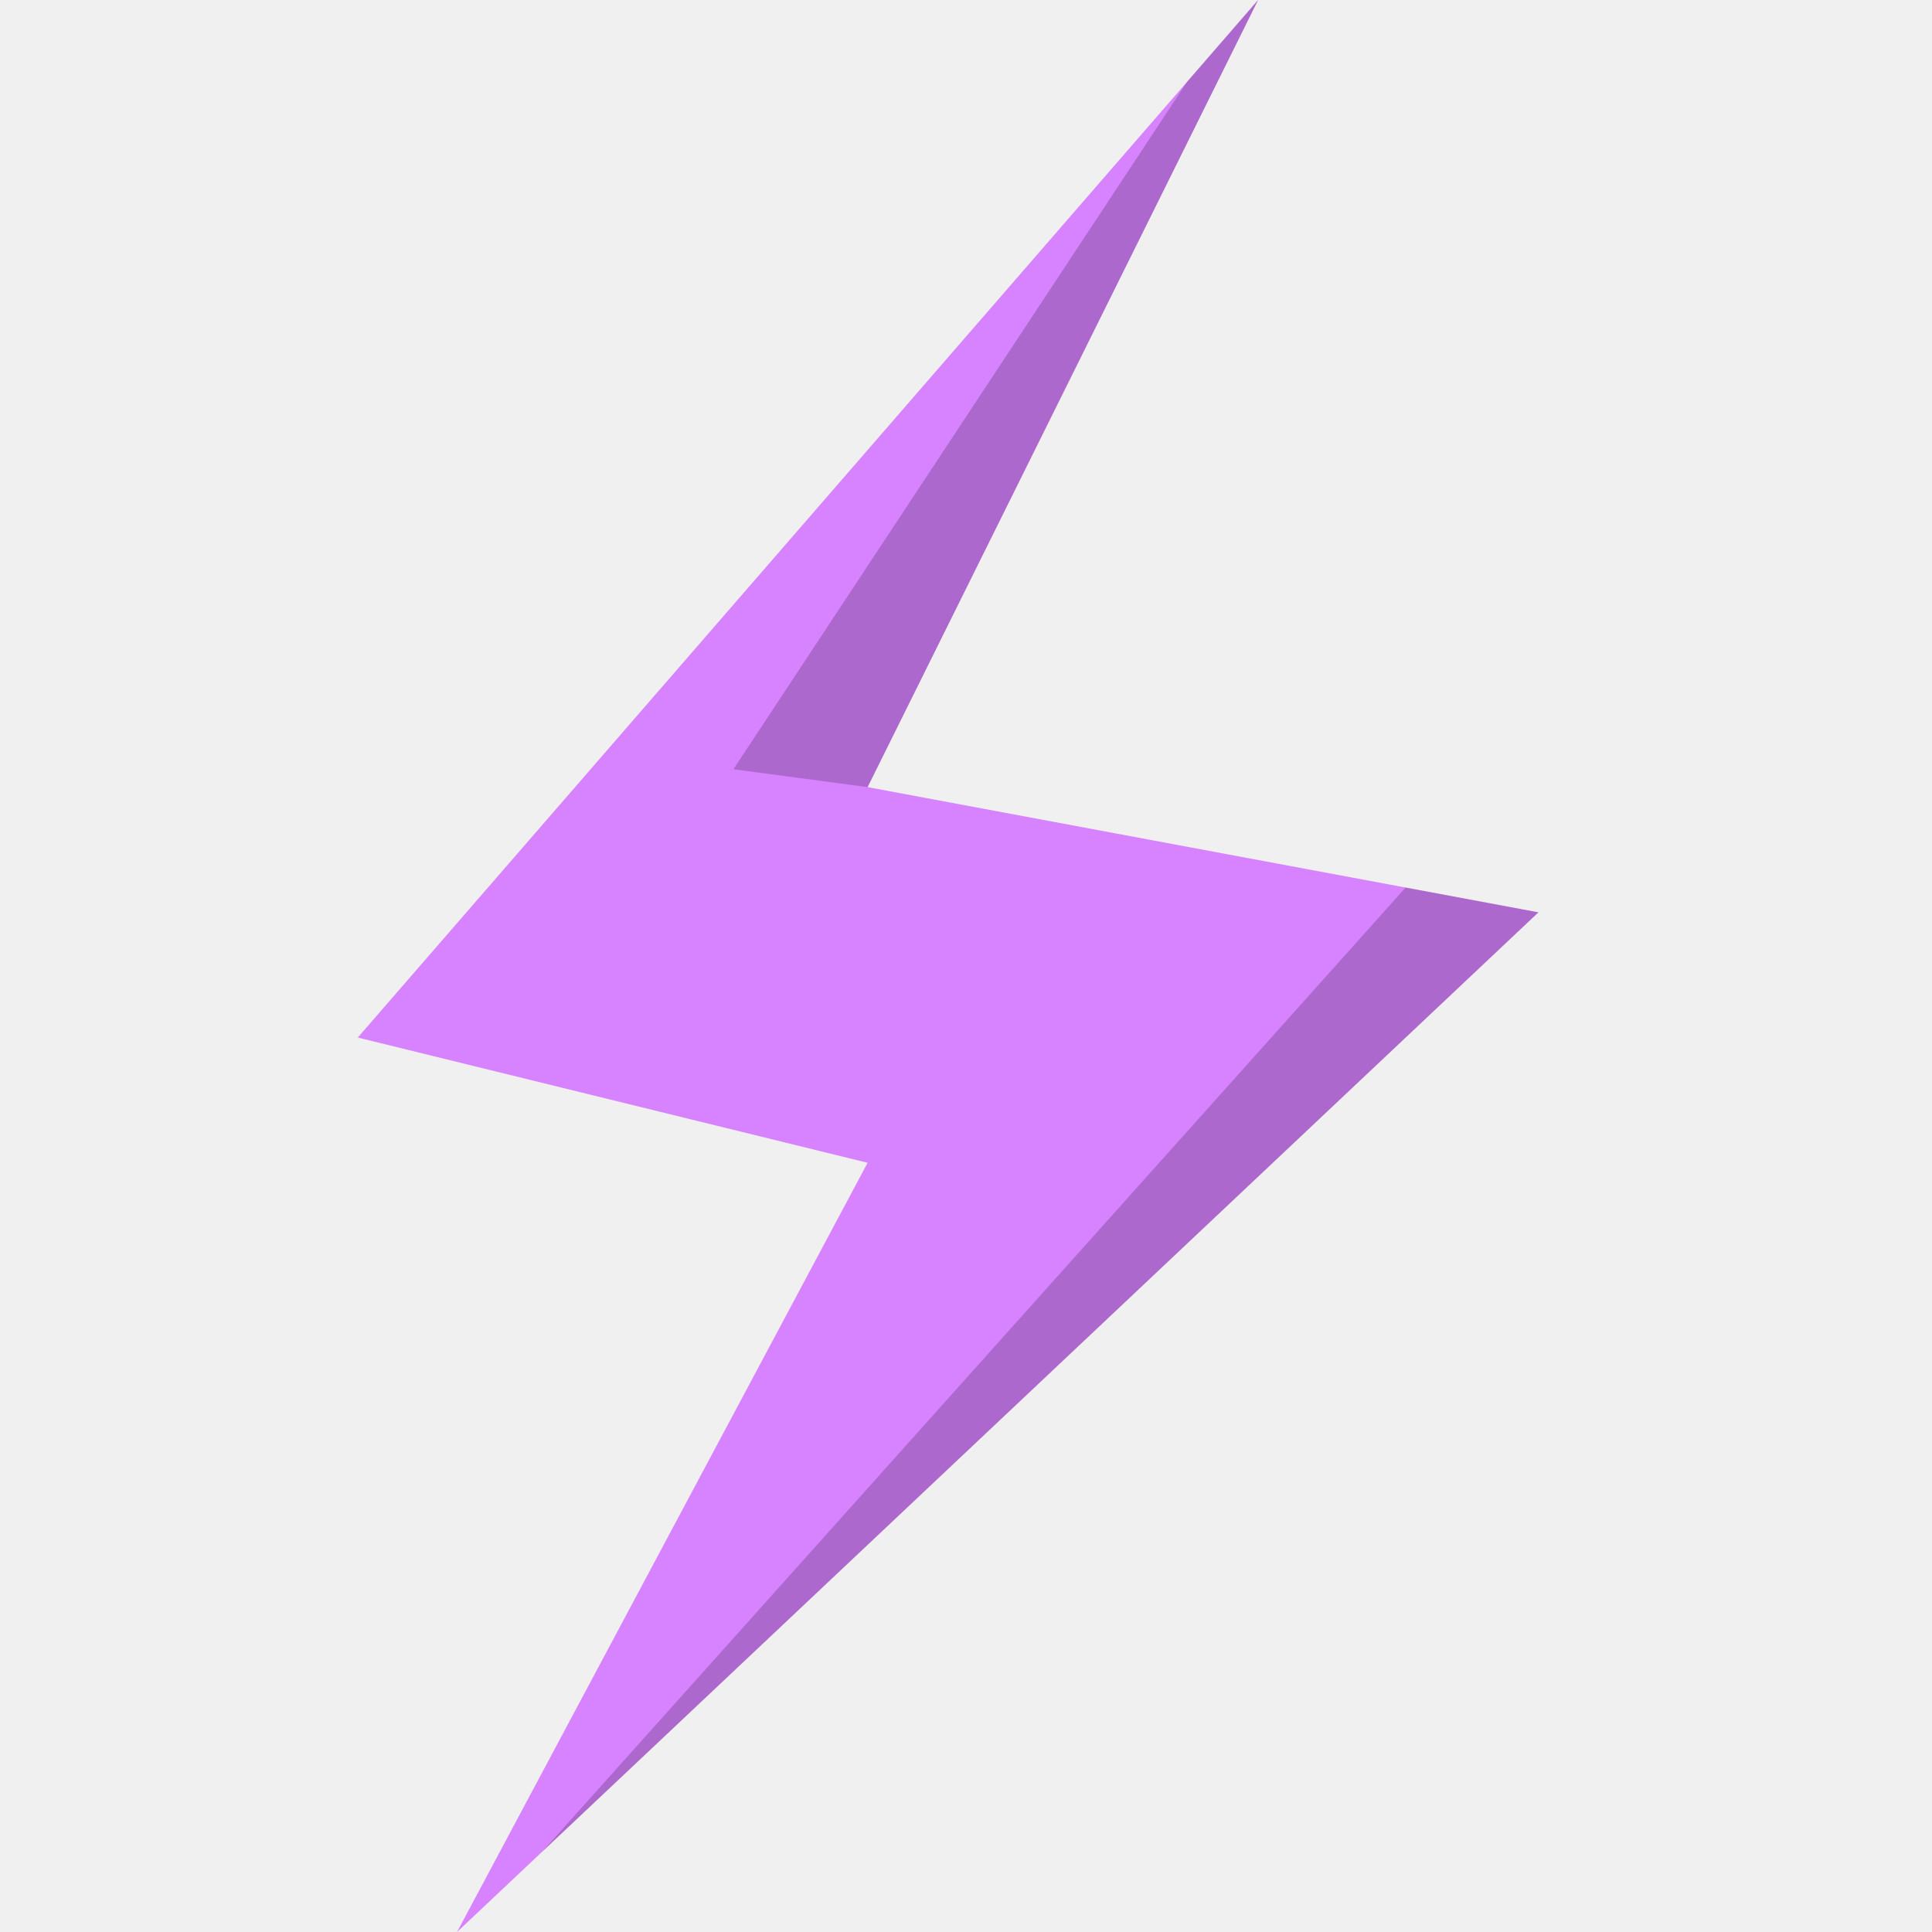
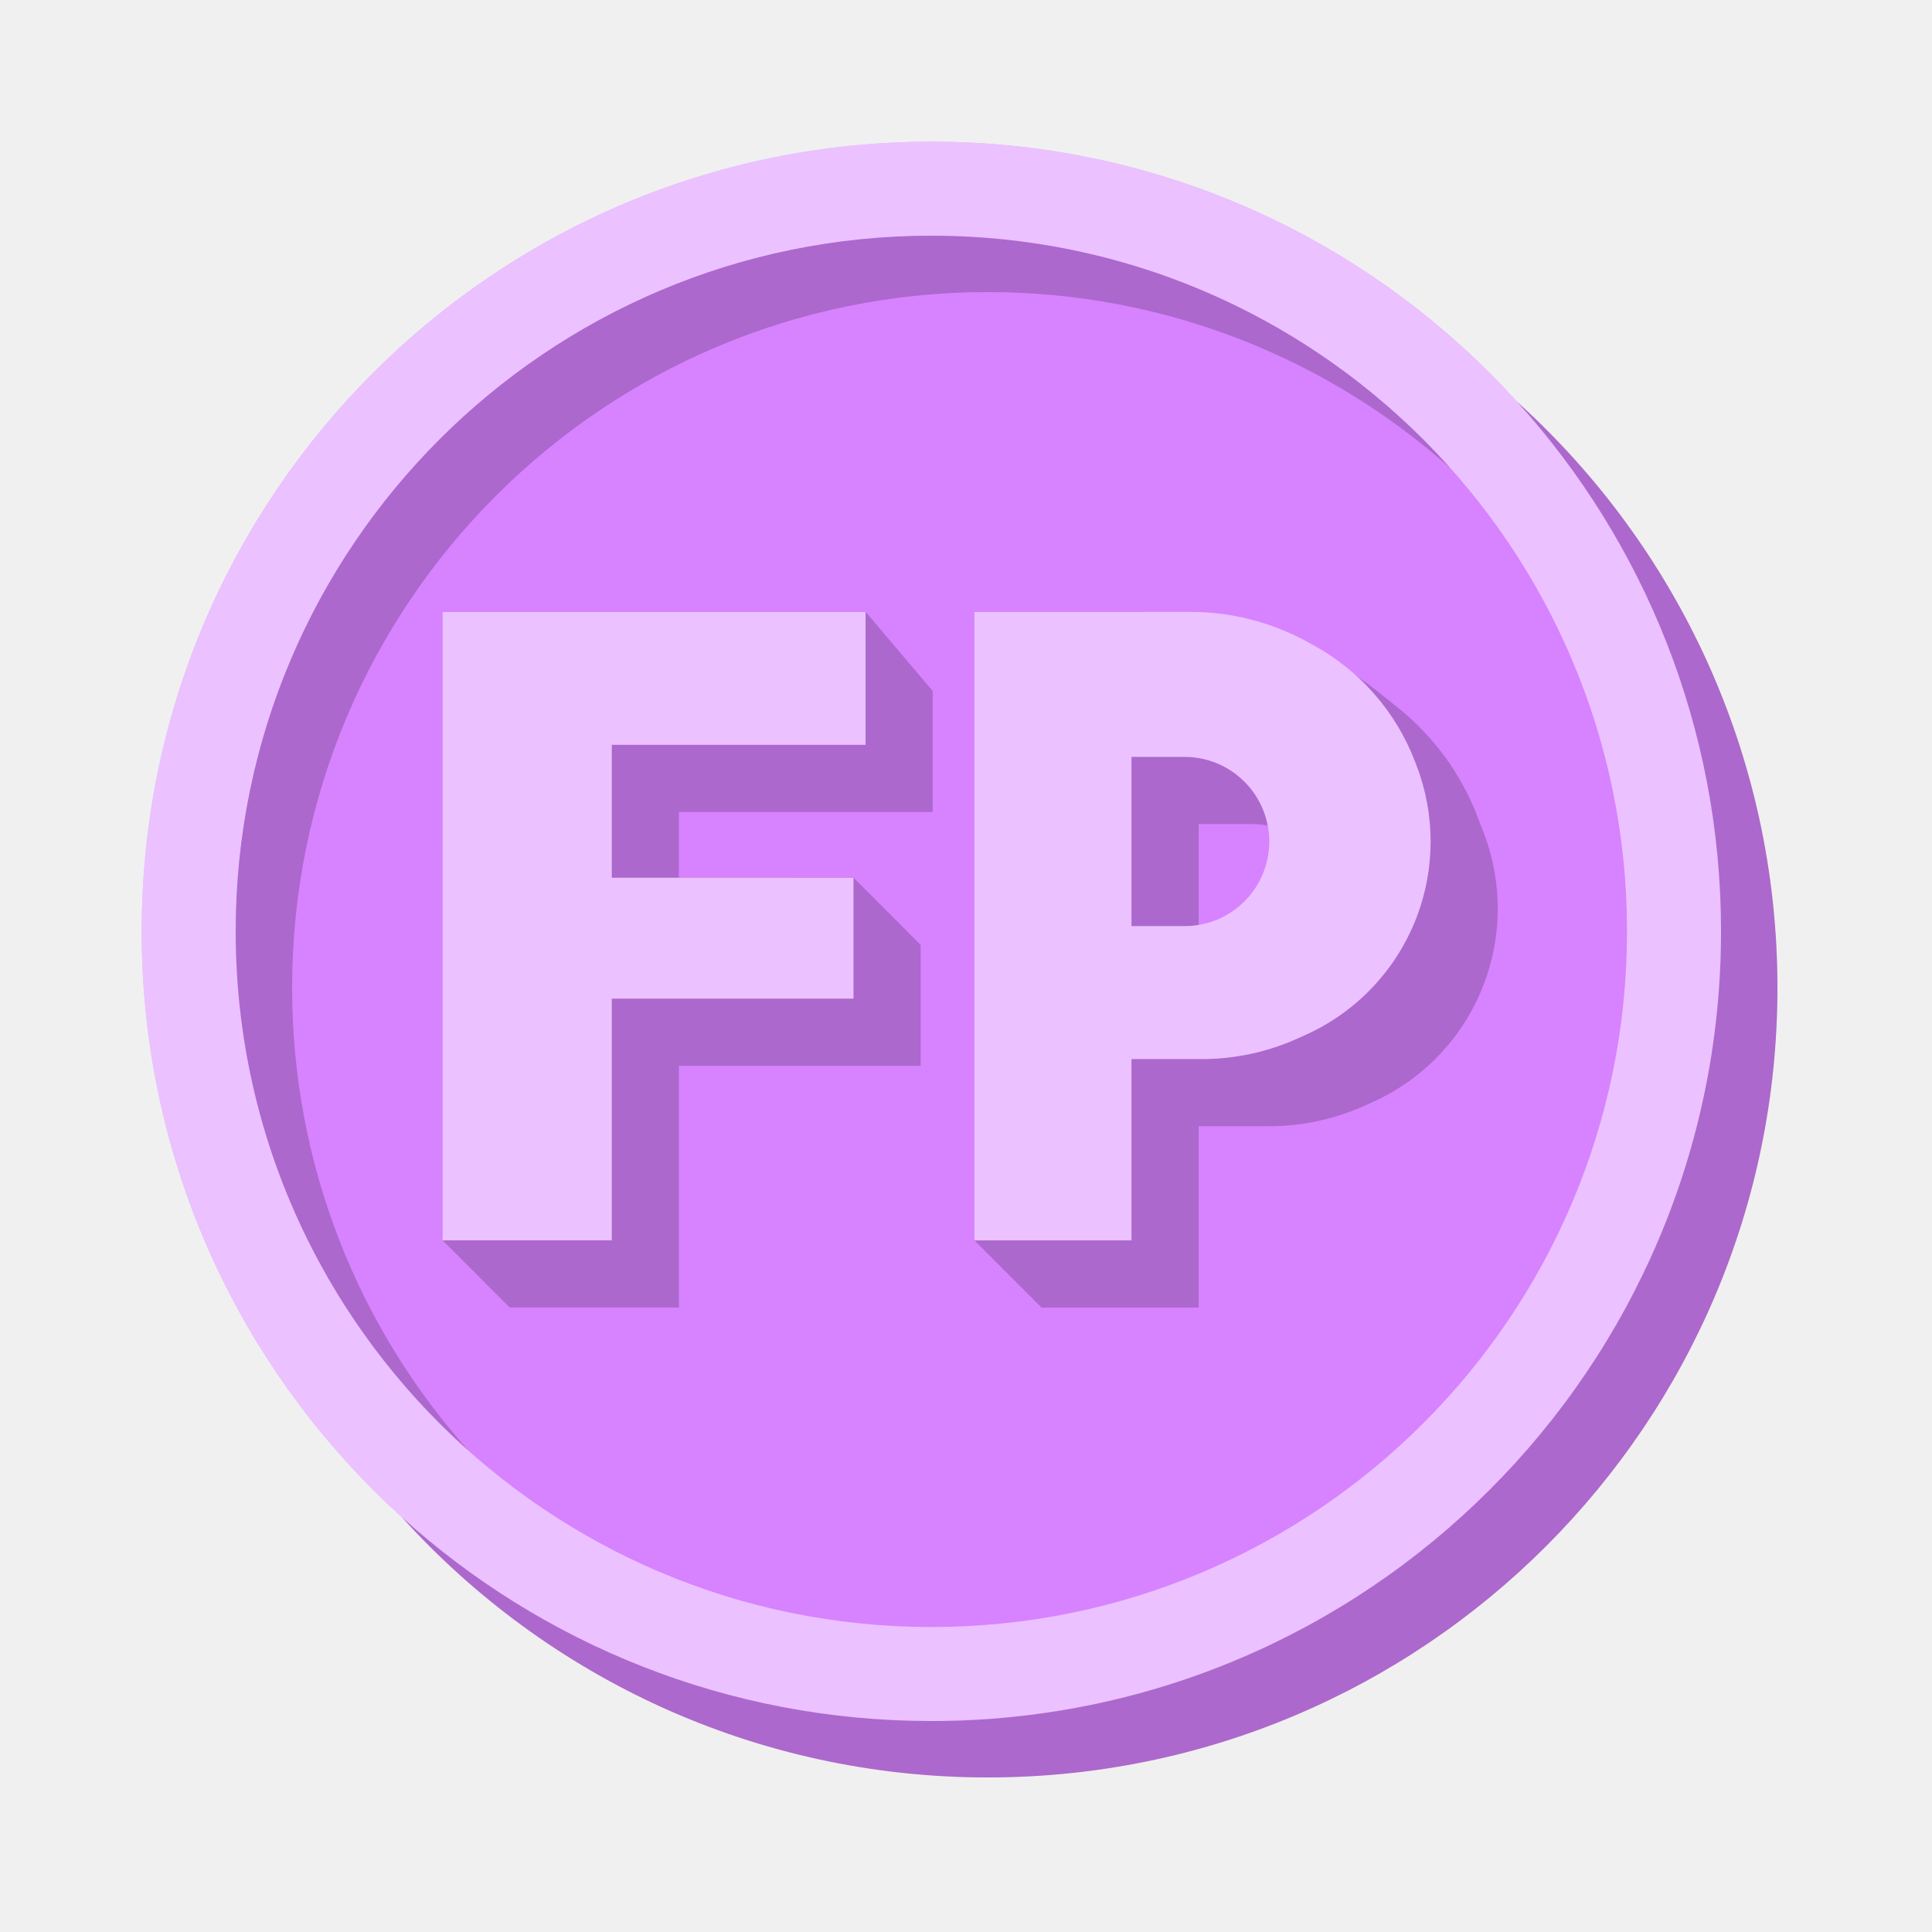
- <svg xmlns="http://www.w3.org/2000/svg" width="54" height="54" viewBox="0 0 54 54" fill="none">
-   <path d="M10 29L35.164 0L24.25 22L43 25.5L12.774 54L24.25 32.5L10 29Z" fill="#D782FF" />
-   <path fill-rule="evenodd" clip-rule="evenodd" d="M33.182 2.284L35.164 0L24.25 22L20.5 21.5L33.182 2.284ZM39.288 24.807L15.16 51.751L43 25.5L39.288 24.807Z" fill="black" fill-opacity="0.2" />
+ <svg xmlns="http://www.w3.org/2000/svg" width="150" height="150" viewBox="0 0 150 150" fill="none">
+   <circle cx="72.31" cy="72.31" r="61.31" fill="#D782FF" />
+   <circle cx="72.31" cy="72.31" r="61.31" fill="white" fill-opacity="0.5" />
+   <path fill-rule="evenodd" clip-rule="evenodd" d="M72.31 133.621C106.171 133.621 133.621 106.171 133.621 72.31C133.621 56.494 127.632 42.077 117.798 31.202C130.205 42.421 138 58.645 138 76.69C138 110.55 110.55 138 76.689 138C58.645 138 42.421 130.205 31.202 117.798C42.077 127.632 56.494 133.621 72.31 133.621Z" fill="#D782FF" />
+   <circle cx="72.31" cy="72.31" r="54.011" fill="#D782FF" />
+   <path fill-rule="evenodd" clip-rule="evenodd" d="M112.629 36.37C103.082 27.854 90.49 22.678 76.69 22.678C46.86 22.678 22.678 46.86 22.678 76.69C22.678 90.49 27.854 103.082 36.37 112.629C25.281 102.738 18.299 88.339 18.299 72.31C18.299 42.481 42.481 18.299 72.31 18.299C88.339 18.299 102.738 25.281 112.629 36.37Z" fill="black" fill-opacity="0.2" />
+   <path fill-rule="evenodd" clip-rule="evenodd" d="M72.31 133.621C106.171 133.621 133.621 106.171 133.621 72.31C133.621 56.494 127.632 42.077 117.798 31.202C130.205 42.421 138 58.645 138 76.69C138 110.55 110.55 138 76.689 138C58.645 138 42.421 130.205 31.202 117.798C42.077 127.632 56.494 133.621 72.31 133.621Z" fill="black" fill-opacity="0.2" />
+   <path d="M39.571 101.514L34.356 96.292L34.358 47.494L67.198 47.494L72.416 53.655V63.039H52.709L52.708 68.148L66.261 68.139L71.477 73.362V82.746H52.709V101.514H39.571Z" fill="black" fill-opacity="0.2" />
+   <path d="M34.358 96.301V47.503H67.203V57.826H47.496V68.149H66.264V77.533H47.496V96.301H34.358Z" fill="#D782FF" />
+   <path d="M34.358 96.301V47.503H67.203V57.826H47.496V68.149H66.264V77.533H47.496V96.301H34.358Z" fill="white" fill-opacity="0.5" />
+   <path fill-rule="evenodd" clip-rule="evenodd" d="M75.656 47.504L88.536 47.504C92.285 47.504 96.003 48.195 99.501 49.543L100.06 49.759C102.624 50.747 105.02 52.126 107.163 53.846L108.567 54.974C111.318 57.183 113.435 60.083 114.702 63.377L115.187 64.637C116.65 68.441 116.65 72.653 115.187 76.457C113.637 80.488 110.565 83.748 106.633 85.535L106.018 85.815C103.663 86.885 101.107 87.439 98.521 87.439H93.061V101.515H80.862L75.656 96.301L75.656 47.504ZM93.061 63.978V77.116H97.188C99.31 77.116 101.301 76.091 102.534 74.365C104.165 72.081 104.165 69.013 102.534 66.729C101.301 65.003 99.31 63.978 97.188 63.978H93.061Z" fill="black" fill-opacity="0.2" />
+   <path fill-rule="evenodd" clip-rule="evenodd" d="M75.648 96.302V47.504H92.415C95.576 47.504 98.686 48.297 101.461 49.81L101.948 50.076C105.567 52.05 108.367 55.247 109.847 59.095L109.974 59.423C111.437 63.228 111.437 67.439 109.974 71.244C108.423 75.274 105.351 78.534 101.42 80.322L100.804 80.601C98.45 81.671 95.894 82.225 93.308 82.225H87.848V96.302H75.648ZM87.848 58.764V71.903H91.975C94.096 71.903 96.087 70.878 97.32 69.152C98.951 66.868 98.951 63.799 97.32 61.515C96.087 59.789 94.096 58.764 91.975 58.764H87.848Z" fill="#D782FF" />
+   <path fill-rule="evenodd" clip-rule="evenodd" d="M75.648 96.302V47.504H92.415C95.576 47.504 98.686 48.297 101.461 49.81L101.948 50.076C105.567 52.05 108.367 55.247 109.847 59.095L109.974 59.423C111.437 63.228 111.437 67.439 109.974 71.244C108.423 75.274 105.351 78.534 101.42 80.322L100.804 80.601C98.45 81.671 95.894 82.225 93.308 82.225H87.848V96.302H75.648ZM87.848 58.764V71.903H91.975C94.096 71.903 96.087 70.878 97.32 69.152C98.951 66.868 98.951 63.799 97.32 61.515C96.087 59.789 94.096 58.764 91.975 58.764H87.848Z" fill="white" fill-opacity="0.5" />
</svg>
